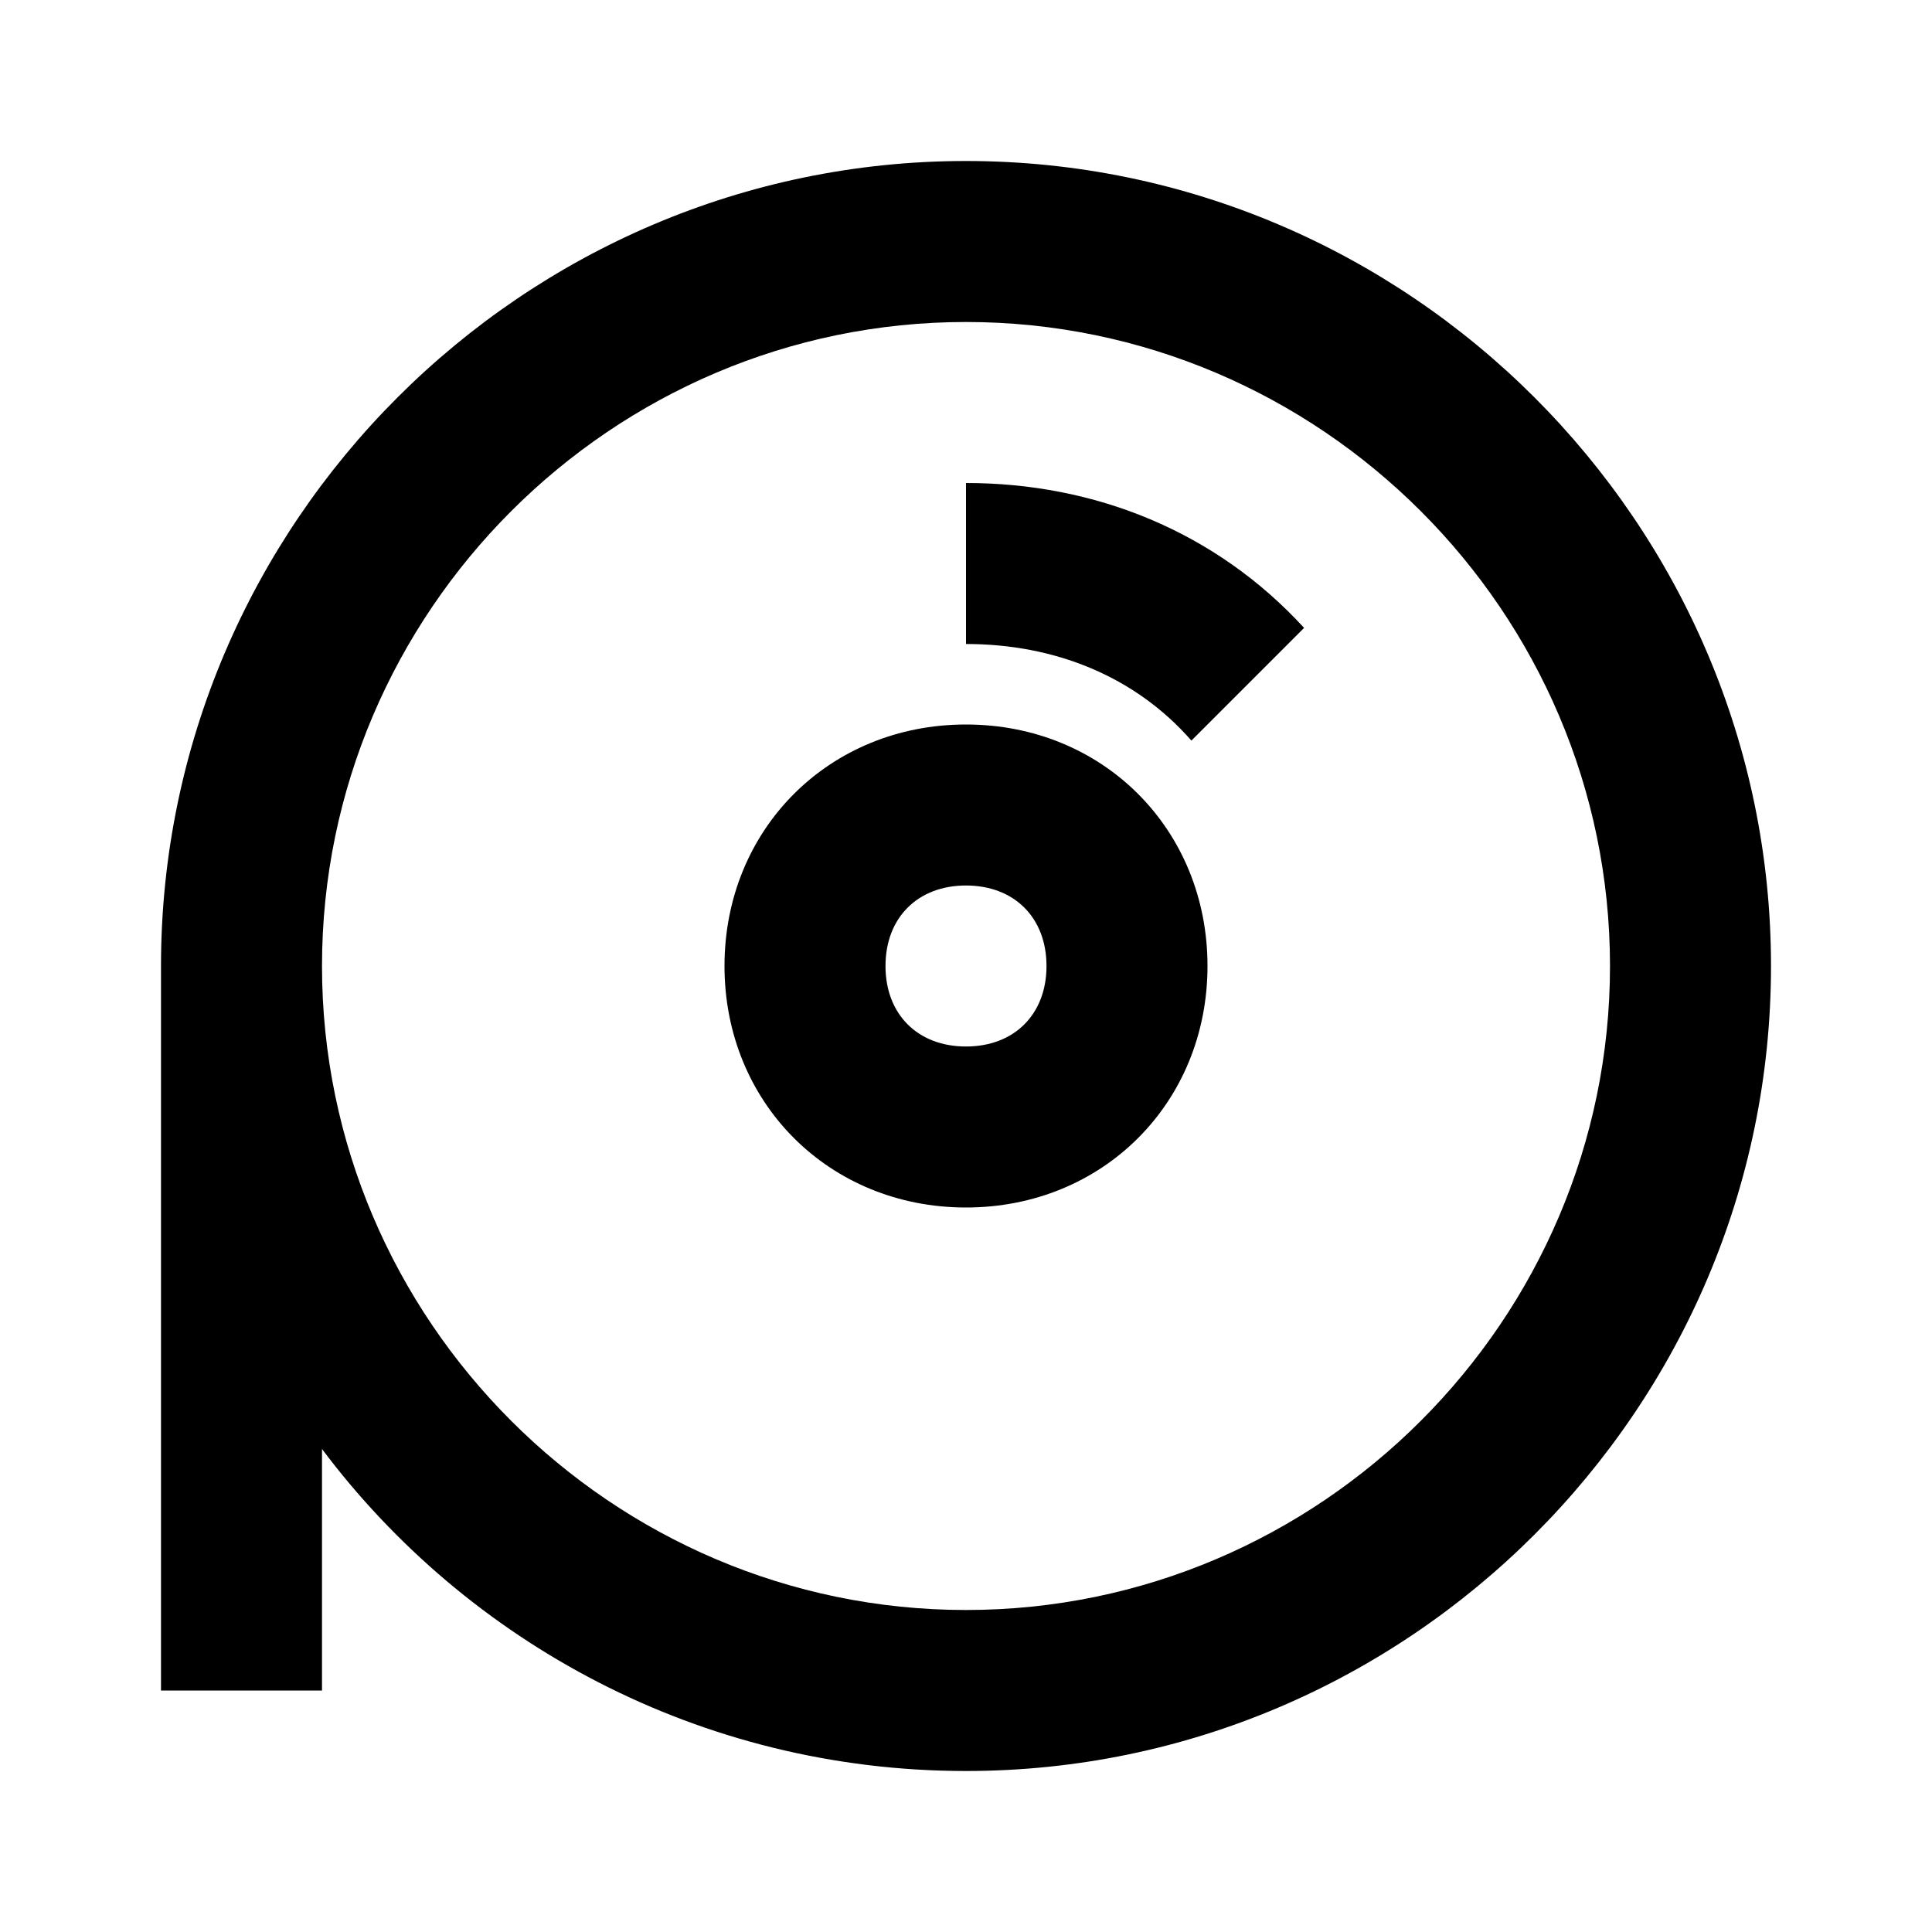
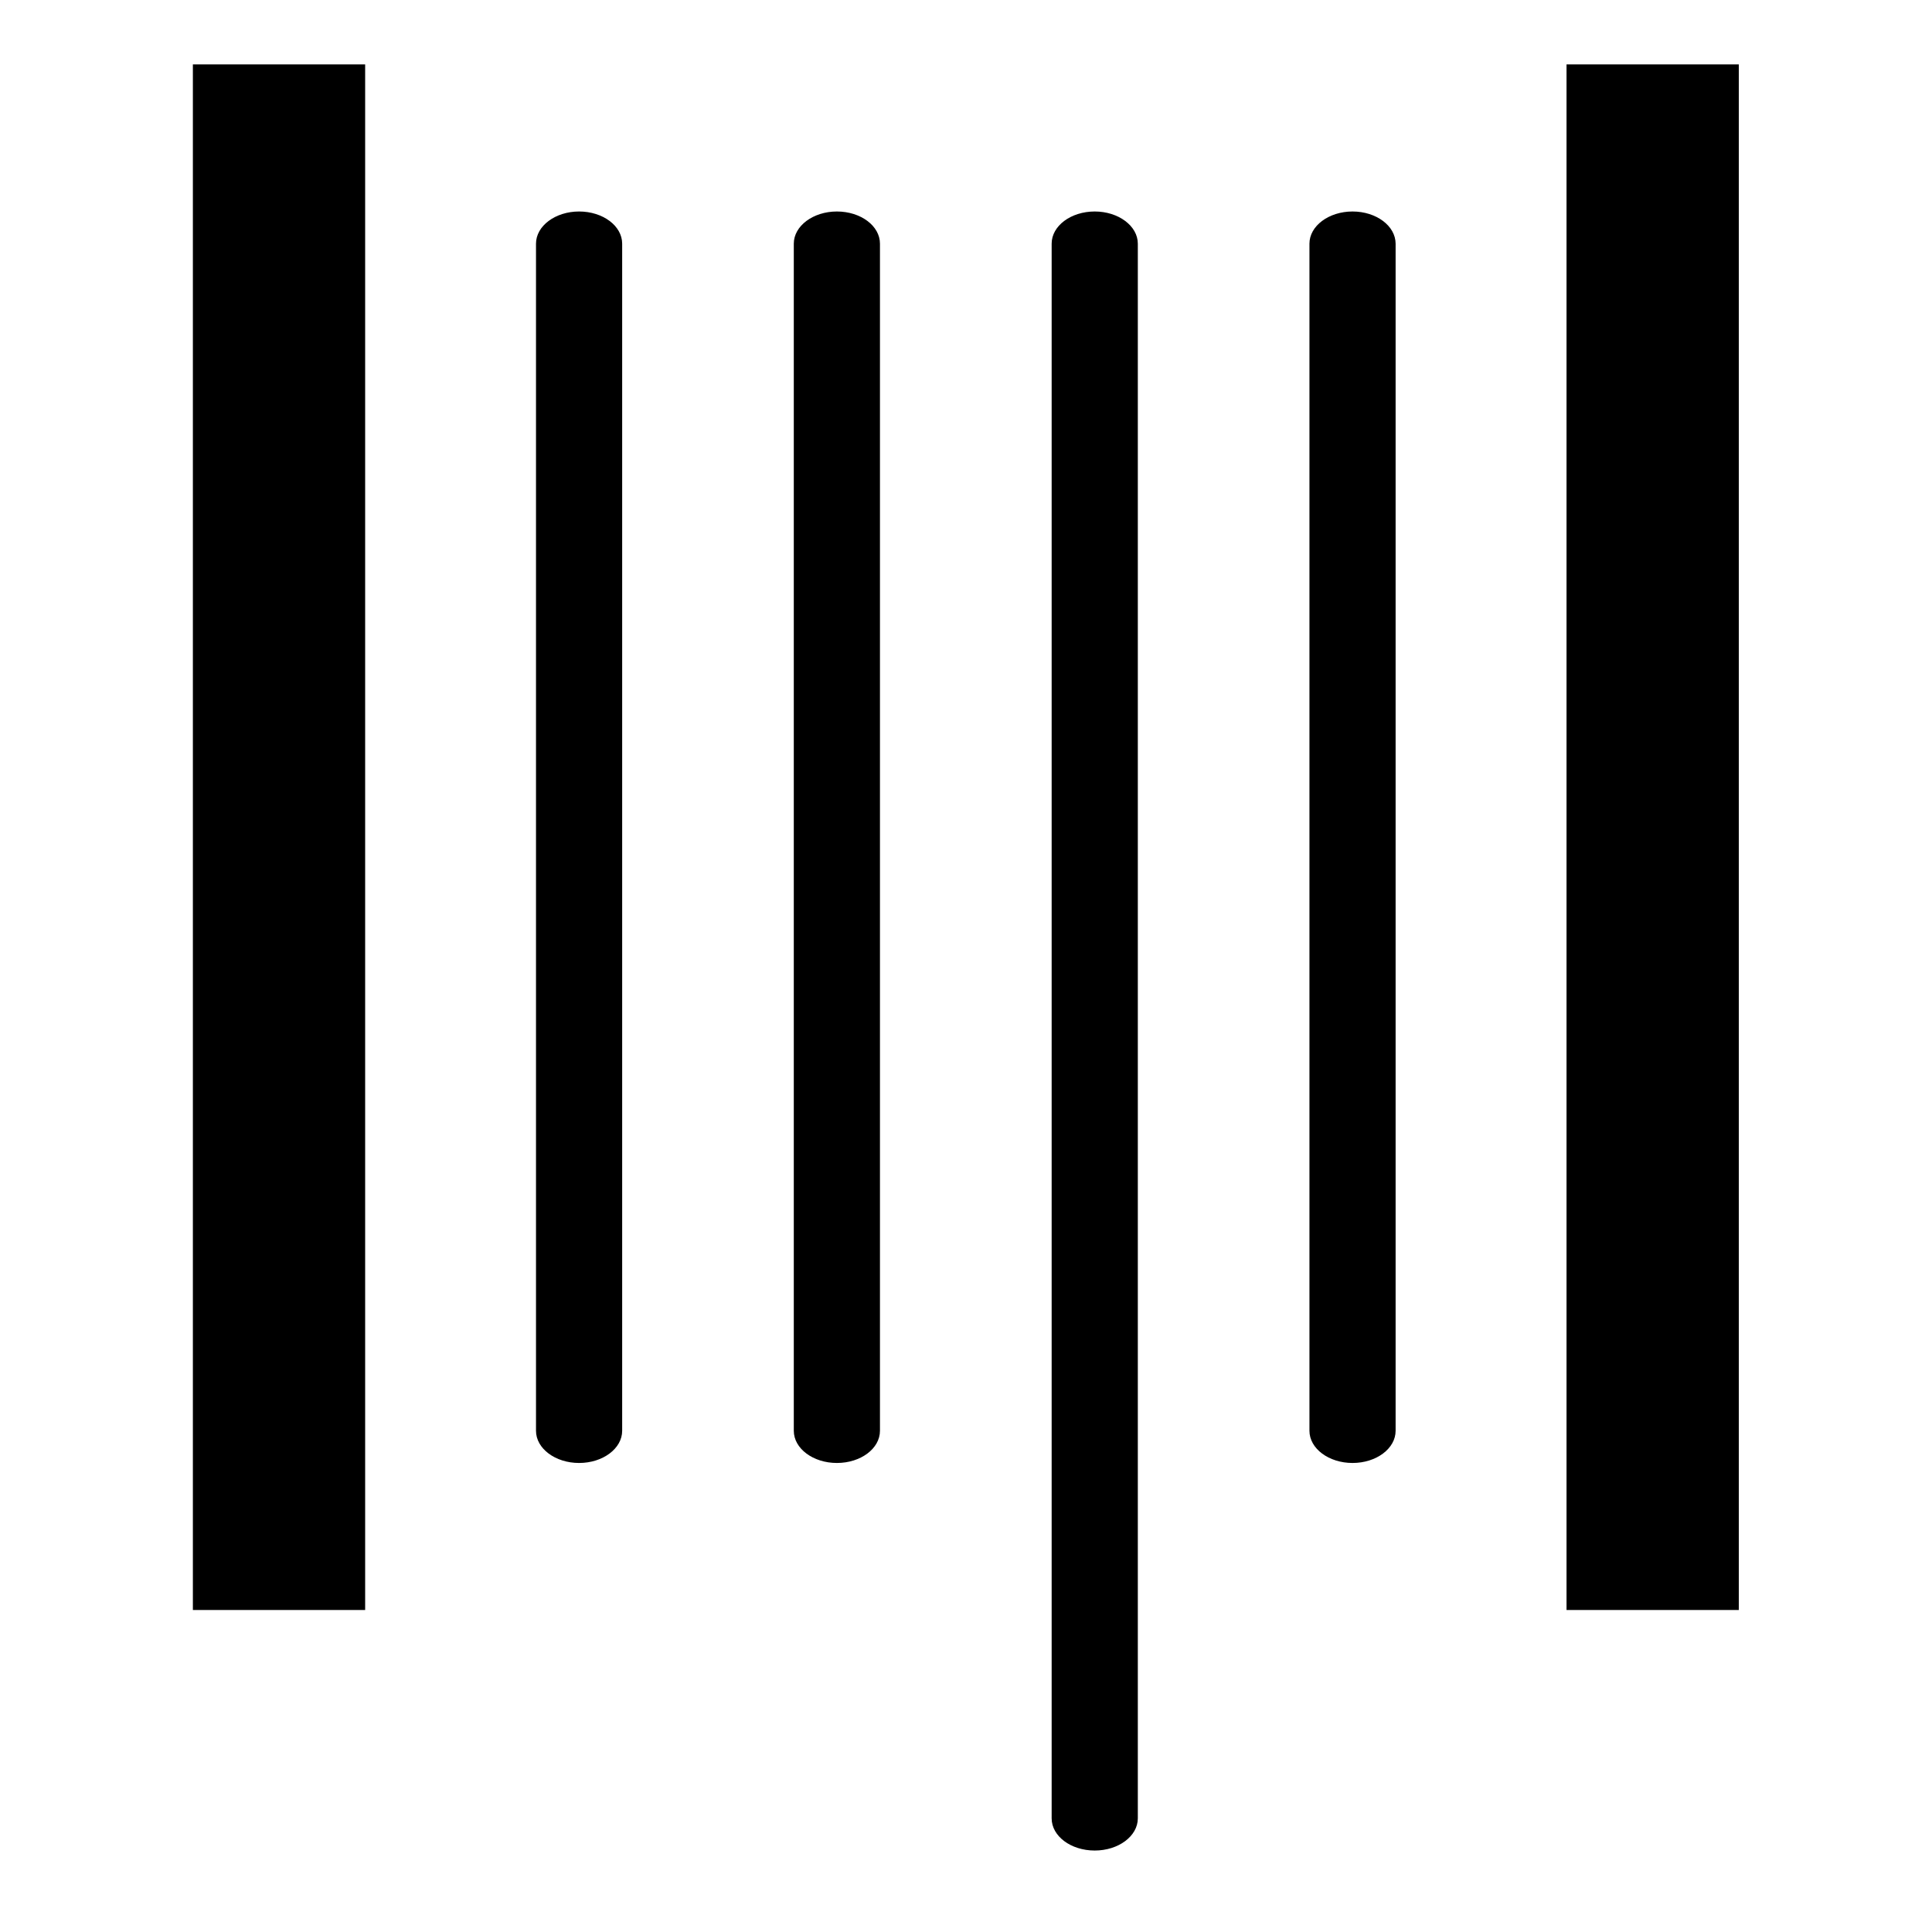
- <svg xmlns="http://www.w3.org/2000/svg" version="1.1" viewBox="0 0 24 24">
-   <path d="M12,2C6.5,2,2,6.5,2,12v9h2v-3c1.8,2.4,4.7,4,8,4c5.5,0,10-4.5,10-10C22,6.5,17.5,2,12,2z M12,20  c-4.4,0-8-3.6-8-8s3.6-8,8-8s8,3.6,8,8S16.4,20,12,20z M12,9c-1.7,0-3,1.3-3,3s1.3,3,3,3s3-1.3,3-3S13.7,9,12,9z M12,13  c-0.6,0-1-0.4-1-1c0-0.6,0.4-1,1-1s1,0.4,1,1C13,12.6,12.6,13,12,13z M12,6c1.6,0,3.1,0.6,4.2,1.8l-1.4,1.4C14.1,8.4,13.1,8,12,8V6z" />
+ <svg xmlns="http://www.w3.org/2000/svg" viewBox="0 0 30 30">
+   <switch>
+     <g>
+       <path d="M2.995 1H5.67v24H2.995zm21.33 0H27v24h-2.675zM8.992 3.284c-.368 0-.669.224-.669.5v18.433c0 .276.3.5.669.5.369 0 .669-.224.669-.5V3.784c0-.276-.299-.5-.669-.5m4.003 0c-.368 0-.669.224-.669.5v18.433c0 .276.3.5.669.5.371 0 .669-.224.669-.5V3.784c0-.276-.298-.5-.669-.5m4.004 0c-.371 0-.669.224-.669.5v24.451c0 .277.298.5.669.5.368 0 .669-.223.669-.5V3.784c0-.276-.301-.5-.669-.5m4.003 0c-.368 0-.669.224-.669.5v18.433c0 .276.3.5.669.5.37 0 .669-.224.669-.5V3.784c-.001-.276-.3-.5-.669-.5" />
+     </g>
+   </switch>
</svg>
